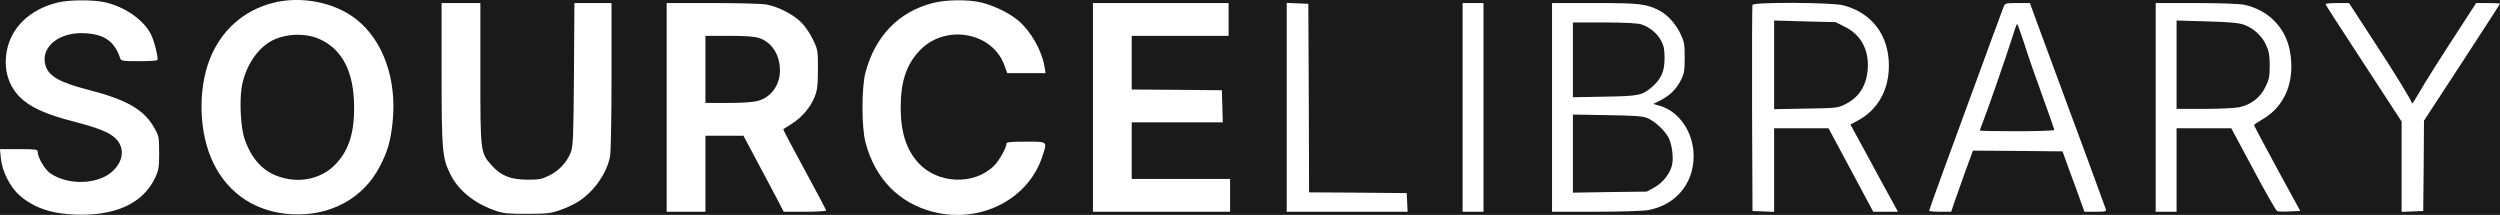
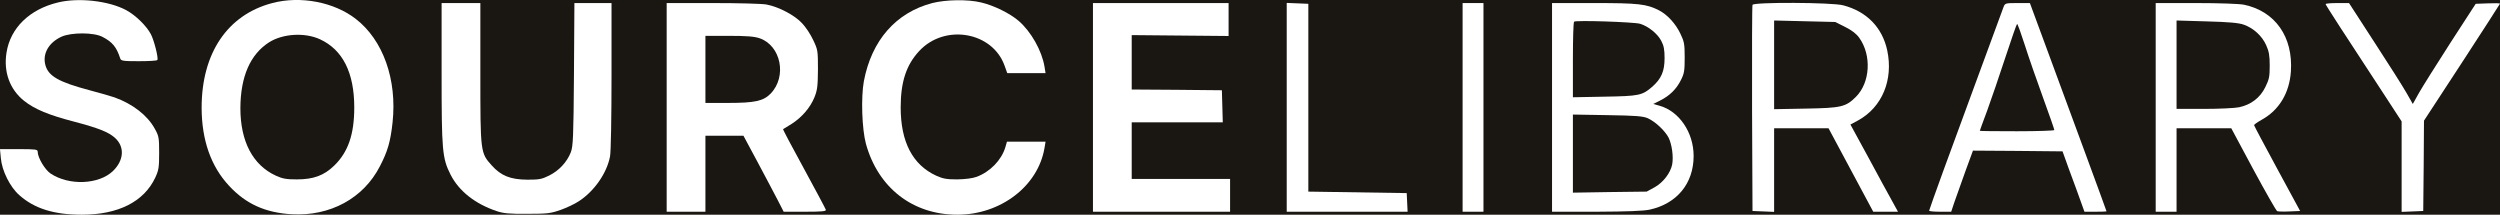
- <svg xmlns="http://www.w3.org/2000/svg" version="1.0" width="1677.278pt" height="144.181pt" viewBox="0 0 1677.278 144.181" preserveAspectRatio="xMidYMid meet">
-   <rect width="100%" height="100%" fill="#1a1a1a" />
+ <svg xmlns="http://www.w3.org/2000/svg" version="1.0" width="1677.278pt" height="144.036pt" viewBox="0 0 1677.278 144.036" preserveAspectRatio="xMidYMid meet">
+   <rect width="100%" height="100%" fill="#1a1612" />
  <g transform="translate(-200.7222,318.0529) scale(0.1,-0.1)" fill="#ffffff" stroke="none">
-     <path d="M2396 3164 c-191 -46 -319 -171 -345 -336 -21 -131 22 -248 119 -325 70 -55 163 -94 332 -138 164 -43 232 -70 275 -108 67 -59 63 -151 -11 -222 -95 -92 -295 -101 -419 -19 -38 25 -87 107 -87 147 0 15 -13 17 -126 17 l-127 0 6 -61 c7 -84 62 -194 124 -248 101 -90 233 -131 419 -131 245 0 416 86 492 248 24 51 27 69 27 167 0 103 -2 113 -30 163 -69 126 -184 193 -449 261 -191 49 -264 92 -284 164 -35 125 97 228 274 214 127 -9 192 -58 228 -169 5 -16 20 -18 125 -18 66 0 122 3 124 8 8 13 -21 129 -43 172 -50 99 -178 187 -312 216 -81 17 -237 16 -312 -2z" />
-     <path d="M3834 3160 c-194 -51 -342 -183 -418 -373 -84 -211 -74 -505 24 -703 102 -207 288 -328 526 -341 256 -14 480 107 590 322 52 100 71 165 85 294 31 287 -63 552 -246 694 -146 114 -372 157 -561 107z m320 -243 c152 -70 229 -222 229 -457 1 -181 -40 -299 -134 -391 -78 -76 -195 -110 -310 -89 -143 26 -235 110 -290 266 -27 75 -36 251 -20 351 22 126 92 242 184 300 92 58 239 67 341 20z" />
-     <path d="M8264 3160 c-228 -59 -385 -222 -450 -465 -27 -100 -27 -370 0 -470 64 -243 224 -407 454 -466 314 -80 635 81 731 368 36 108 41 103 -109 103 -97 0 -130 -3 -130 -12 0 -29 -50 -117 -85 -151 -134 -130 -375 -121 -505 19 -82 90 -120 206 -120 374 0 172 38 286 125 379 172 184 491 128 572 -99 l18 -50 128 0 129 0 -7 43 c-18 108 -90 235 -173 307 -59 51 -167 104 -252 124 -89 21 -238 19 -326 -4z" />
-     <path d="M4970 2691 c0 -521 4 -571 60 -682 56 -110 164 -196 310 -245 45 -15 83 -19 205 -18 135 0 157 3 223 26 40 14 95 40 122 58 103 66 189 189 210 301 6 29 10 264 10 540 l0 489 -124 0 -125 0 -3 -477 c-3 -427 -6 -483 -21 -524 -26 -66 -78 -123 -145 -156 -50 -25 -68 -28 -147 -28 -113 1 -176 26 -238 95 -77 85 -77 88 -77 621 l0 469 -130 0 -130 0 0 -469z" />
-     <path d="M6480 2460 l0 -700 130 0 130 0 0 255 0 255 128 0 127 0 92 -173 c51 -94 111 -209 135 -254 l43 -83 143 0 c78 0 142 4 142 8 0 5 -66 129 -146 276 -80 147 -144 268 -142 270 1 1 27 17 56 35 69 44 126 110 154 180 19 48 22 75 23 186 0 126 -1 132 -32 197 -17 37 -50 87 -74 112 -49 54 -158 111 -238 126 -29 6 -193 10 -362 10 l-309 0 0 -700z m622 465 c84 -29 138 -113 138 -217 0 -96 -57 -178 -144 -203 -34 -10 -97 -15 -203 -15 l-153 0 0 225 0 225 158 0 c116 0 170 -4 204 -15z" />
-     <path d="M9340 2460 l0 -700 460 0 460 0 0 110 0 110 -330 0 -330 0 0 190 0 190 305 0 306 0 -3 108 -3 107 -302 3 -303 2 0 180 0 180 325 0 325 0 0 110 0 110 -455 0 -455 0 0 -700z" />
-     <path d="M10640 2460 l0 -700 405 0 406 0 -3 63 -3 62 -327 3 -328 2 -2 633 -3 632 -72 3 -73 3 0 -701z" />
+     <path d="M2396 3164 c-191 -46 -319 -171 -345 -336 -21 -131 22 -248 119 -325 70 -55 163 -94 332 -138 164 -43 232 -70 275 -108 68 -60 63 -151 -12 -224 -95 -91 -294 -99 -418 -17 -38 25 -87 107 -87 147 0 15 -13 17 -126 17 l-127 0 6 -61 c7 -84 62 -194 124 -248 101 -90 233 -131 419 -131 244 0 417 87 493 249 23 50 26 68 26 166 0 103 -2 113 -30 163 -49 89 -147 165 -269 209 -23 8 -99 30 -171 49 -203 54 -273 94 -293 167 -21 76 21 151 107 191 66 30 218 30 276 -1 67 -35 94 -68 119 -145 5 -16 20 -18 125 -18 66 0 122 3 124 8 8 13 -21 129 -43 172 -29 56 -102 128 -167 163 -117 62 -317 85 -457 51z" />
+     <path d="M3834 3160 c-301 -79 -475 -337 -474 -705 1 -215 62 -390 184 -521 113 -122 244 -181 422 -191 256 -14 480 107 590 322 52 100 71 165 85 294 31 287 -63 552 -246 694 -146 114 -372 157 -561 107z m320 -243 c152 -70 230 -223 230 -457 0 -181 -41 -300 -135 -391 -68 -66 -139 -92 -250 -92 -70 0 -95 4 -141 25 -155 71 -238 230 -238 453 1 212 66 361 193 442 92 58 239 67 341 20z" />
+     <path d="M8262 3160 c-244 -64 -407 -250 -459 -524 -20 -108 -13 -322 14 -421 82 -295 314 -475 613 -475 291 0 542 192 585 448 l7 42 -130 0 -129 0 -11 -38 c-26 -86 -103 -165 -193 -198 -27 -10 -77 -16 -129 -17 -72 0 -95 4 -142 25 -158 73 -238 226 -238 458 0 172 38 286 125 379 172 184 491 128 572 -99 l18 -50 128 0 129 0 -7 43 c-18 108 -90 235 -173 307 -59 51 -167 104 -252 124 -90 22 -238 19 -328 -4z" />
+     <path d="M4970 2691 c0 -521 4 -571 60 -682 56 -110 164 -196 310 -245 44 -15 84 -19 205 -18 136 0 157 3 223 26 40 14 95 40 122 58 103 66 189 189 210 301 6 29 10 264 10 540 l0 489 -124 0 -125 0 -3 -477 c-3 -428 -6 -483 -21 -524 -26 -66 -79 -123 -145 -156 -50 -25 -68 -28 -147 -28 -113 1 -176 26 -238 95 -77 85 -77 88 -77 621 l0 469 -130 0 -130 0 0 -469z" />
+     <path d="M6480 2460 l0 -700 130 0 130 0 0 255 0 255 128 0 127 0 95 -177 c52 -98 113 -212 135 -255 l40 -78 143 0 c113 0 143 3 140 13 -2 7 -68 131 -147 276 -79 144 -142 263 -140 265 2 1 28 17 57 35 69 44 126 110 154 180 19 48 22 75 23 186 0 126 -1 132 -32 197 -17 37 -50 87 -74 112 -49 54 -158 111 -238 126 -29 6 -193 10 -362 10 l-309 0 0 -700z m623 464 c144 -49 186 -257 74 -372 -48 -49 -105 -62 -284 -62 l-153 0 0 225 0 225 158 0 c118 0 170 -4 205 -16z" />
+     <path d="M9340 2460 l0 -700 460 0 460 0 0 110 0 110 -330 0 -330 0 0 190 0 190 305 0 306 0 -3 108 -3 107 -302 3 -303 2 0 183 0 182 325 -3 325 -3 0 111 0 110 -455 0 -455 0 0 -700z" />
+     <path d="M10640 2460 l0 -700 405 0 406 0 -3 63 -3 62 -330 5 -330 5 0 630 0 630 -72 3 -73 3 0 -701z" />
    <path d="M11820 2460 l0 -700 70 0 70 0 0 700 0 700 -70 0 -70 0 0 -700z" />
-     <path d="M12420 2460 l0 -700 293 0 c169 0 318 5 352 11 185 34 305 177 305 363 0 158 -97 300 -228 337 l-43 12 48 24 c63 32 108 76 138 137 22 43 25 63 25 150 0 91 -3 107 -29 161 -31 66 -87 127 -141 155 -89 45 -129 50 -432 50 l-288 0 0 -700z m603 556 c55 -20 104 -61 129 -109 18 -33 23 -59 23 -117 0 -88 -22 -137 -81 -190 -69 -60 -88 -64 -321 -68 l-213 -4 0 251 0 251 213 0 c151 -1 223 -5 250 -14z m40 -629 c52 -24 114 -83 139 -130 22 -45 34 -128 24 -180 -11 -56 -60 -121 -118 -153 l-53 -29 -247 -3 -248 -4 0 262 0 262 233 -4 c193 -3 238 -7 270 -21z" />
-     <path d="M13765 3148 c-3 -7 -4 -321 -3 -698 l3 -685 73 -3 72 -3 0 281 0 280 183 0 182 0 150 -280 150 -280 83 0 83 0 -40 73 c-22 39 -94 171 -159 292 l-120 220 52 28 c132 72 206 204 206 367 0 204 -114 355 -307 405 -77 20 -601 22 -608 3z m621 -148 c107 -53 162 -156 152 -285 -9 -112 -60 -190 -155 -236 -45 -23 -61 -24 -260 -27 l-213 -4 0 298 0 297 206 -6 206 -5 64 -32z" />
-     <path d="M15449 3133 c-18 -48 -114 -307 -209 -568 -50 -137 -136 -372 -191 -521 -54 -148 -99 -273 -99 -277 0 -4 33 -7 74 -7 l74 0 21 63 c12 34 45 126 73 205 l52 142 300 -2 301 -3 45 -125 c26 -69 59 -160 74 -202 l28 -78 75 0 c67 0 74 2 68 18 -3 9 -26 71 -50 137 -24 66 -108 296 -188 510 -80 215 -173 468 -208 563 l-63 172 -83 0 c-82 0 -84 -1 -94 -27z m140 -247 c23 -74 78 -232 122 -352 43 -119 79 -221 79 -225 0 -5 -112 -9 -250 -9 -137 0 -250 2 -250 5 0 2 8 26 19 52 34 86 158 445 193 555 18 59 35 108 38 108 3 0 25 -60 49 -134z" />
-     <path d="M16470 2460 l0 -700 70 0 70 0 0 280 0 280 183 0 184 0 148 -276 c81 -152 153 -278 160 -280 6 -3 44 -4 83 -2 l72 3 -155 284 c-85 157 -155 288 -155 292 0 4 24 20 53 37 156 88 225 260 187 463 -30 157 -147 274 -308 308 -31 6 -162 11 -322 11 l-270 0 0 -700z m591 555 c65 -23 122 -75 150 -137 19 -42 24 -70 24 -138 0 -75 -4 -92 -30 -145 -35 -71 -96 -117 -175 -134 -28 -6 -134 -11 -235 -11 l-185 0 0 296 0 297 203 -6 c150 -4 214 -10 248 -22z" />
-     <path d="M17610 3153 c0 -6 49 -82 396 -613 l114 -175 0 -303 0 -303 73 3 72 3 3 303 2 303 255 390 c140 215 255 392 255 395 0 2 -36 4 -80 4 l-80 0 -63 -97 c-189 -290 -272 -422 -317 -500 -28 -48 -50 -83 -50 -77 0 15 -110 195 -275 447 l-148 227 -78 0 c-44 0 -79 -3 -79 -7z" />
+     <path d="M12420 2460 l0 -700 298 0 c205 1 315 5 357 14 183 40 295 176 295 360 0 158 -97 300 -228 337 l-43 12 48 24 c63 32 108 76 138 137 22 43 25 63 25 150 0 91 -3 107 -29 161 -32 67 -87 127 -143 156 -84 43 -138 49 -435 49 l-283 0 0 -700z m591 561 c55 -17 116 -66 141 -113 18 -34 23 -59 23 -118 0 -88 -22 -137 -81 -190 -69 -60 -88 -64 -321 -68 l-213 -4 0 249 c0 138 3 253 8 258 10 11 400 -2 443 -14z m52 -634 c52 -24 114 -83 139 -130 22 -45 34 -128 24 -180 -11 -56 -60 -121 -118 -153 l-53 -29 -247 -3 -248 -4 0 262 0 262 233 -4 c193 -3 238 -7 270 -21z" />
+     <path d="M13765 3148 c-3 -7 -4 -321 -3 -698 l3 -685 73 -3 72 -3 0 281 0 280 183 0 182 0 150 -280 150 -280 83 0 83 0 -40 73 c-22 39 -94 171 -159 292 l-120 220 52 28 c160 88 237 271 195 469 -33 154 -138 262 -296 303 -77 20 -601 22 -608 3z m621 -148 c44 -22 75 -45 95 -73 84 -117 74 -300 -22 -396 -68 -68 -99 -75 -336 -79 l-213 -4 0 298 0 297 205 -5 205 -5 66 -33z" />
+     <path d="M15449 3133 c-19 -51 -116 -314 -209 -568 -50 -137 -136 -372 -191 -520 -54 -149 -99 -274 -99 -278 0 -4 33 -7 74 -7 l74 0 21 63 c12 34 45 126 73 205 l52 142 300 -2 301 -3 45 -125 c26 -69 59 -160 74 -202 l28 -78 74 0 c41 0 74 1 74 3 0 2 -63 174 -140 383 -77 208 -193 522 -257 697 l-117 317 -83 0 c-82 0 -84 -1 -94 -27z m143 -255 c25 -79 80 -237 122 -352 42 -115 76 -213 76 -218 0 -4 -112 -8 -250 -8 -137 0 -250 1 -250 3 0 1 22 63 50 137 27 74 82 235 122 357 40 122 75 222 78 223 4 0 27 -64 52 -142z" />
+     <path d="M16470 2460 l0 -700 70 0 70 0 0 280 0 280 184 0 183 0 148 -276 c82 -152 154 -278 160 -280 7 -3 44 -4 83 -2 l71 3 -154 284 c-85 157 -155 288 -155 292 0 4 24 21 53 37 116 65 184 179 194 322 16 233 -105 405 -315 449 -31 6 -162 11 -322 11 l-270 0 0 -700z m591 555 c65 -23 122 -75 150 -137 19 -42 24 -70 24 -138 0 -75 -4 -92 -30 -145 -35 -71 -96 -117 -175 -134 -28 -6 -134 -11 -235 -11 l-185 0 0 296 0 297 203 -6 c150 -4 214 -10 248 -22z" />
+     <path d="M17610 3153 c0 -6 119 -190 396 -612 l114 -175 0 -303 0 -304 73 3 72 3 3 303 2 303 255 390 c140 215 255 393 255 395 0 3 -37 4 -82 2 l-81 -3 -168 -259 c-92 -143 -187 -294 -211 -336 l-43 -77 -41 72 c-22 39 -118 191 -214 338 l-173 267 -78 0 c-44 0 -79 -3 -79 -7z" />
  </g>
</svg>
